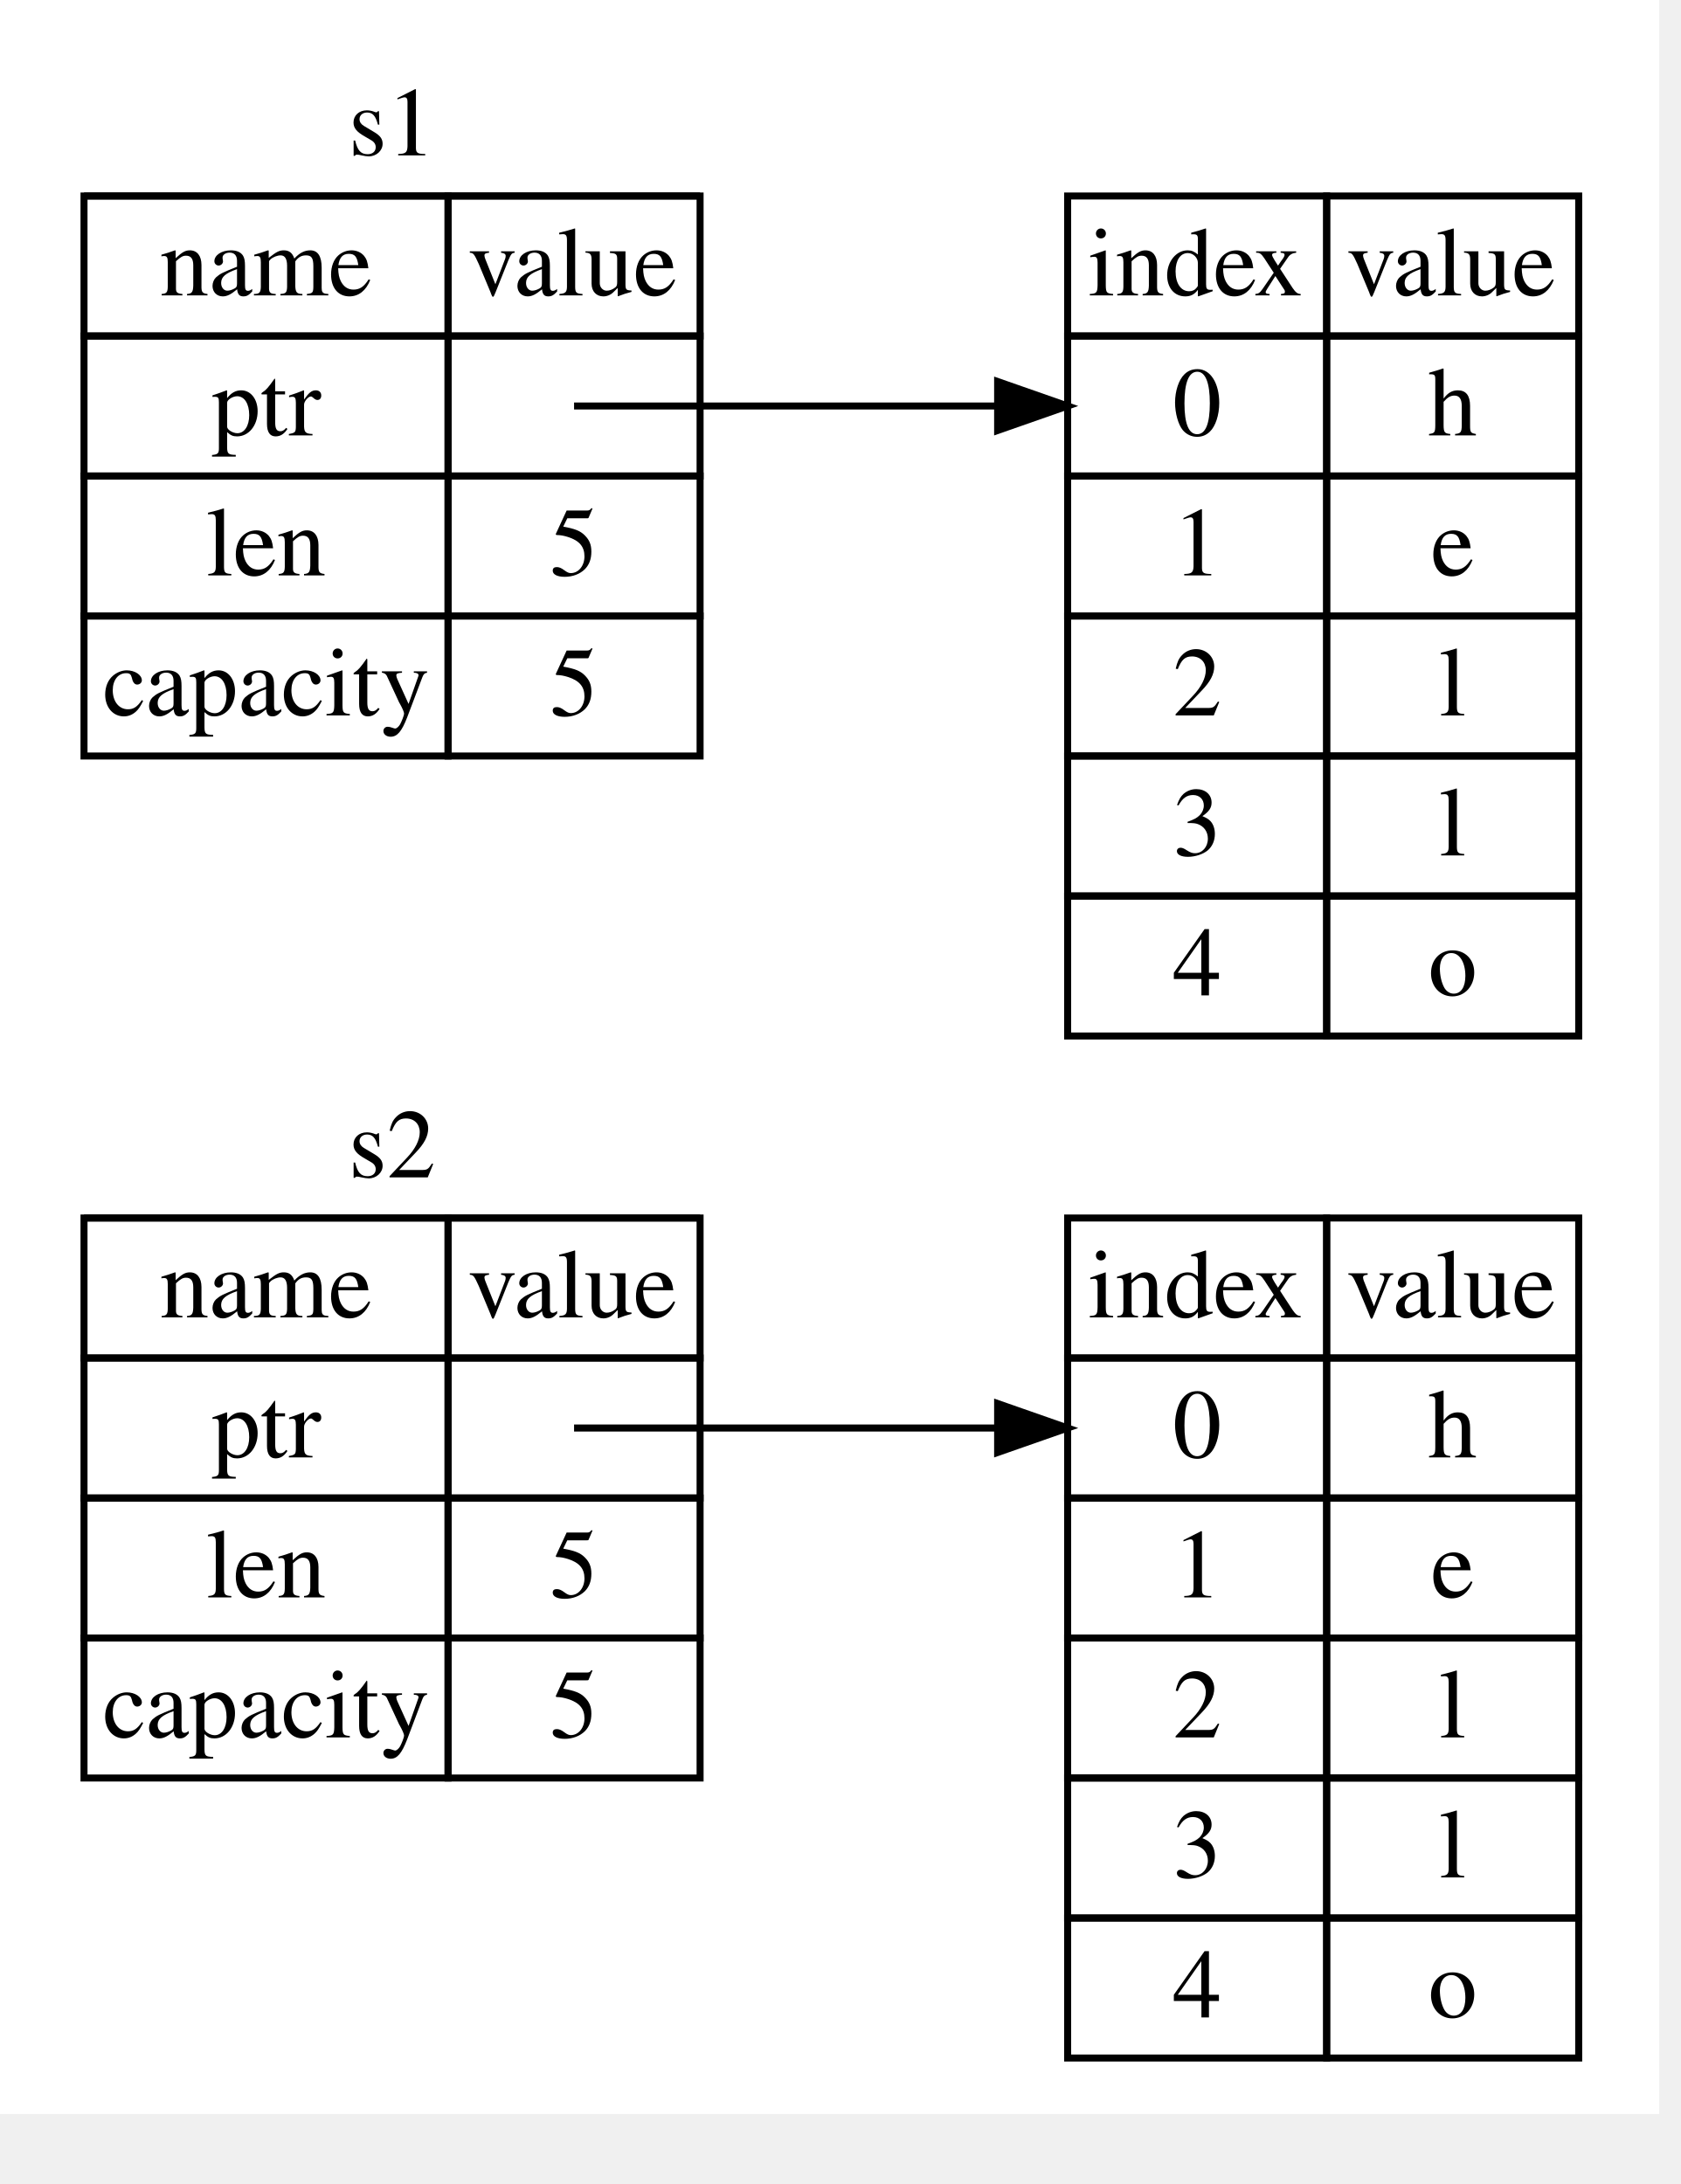
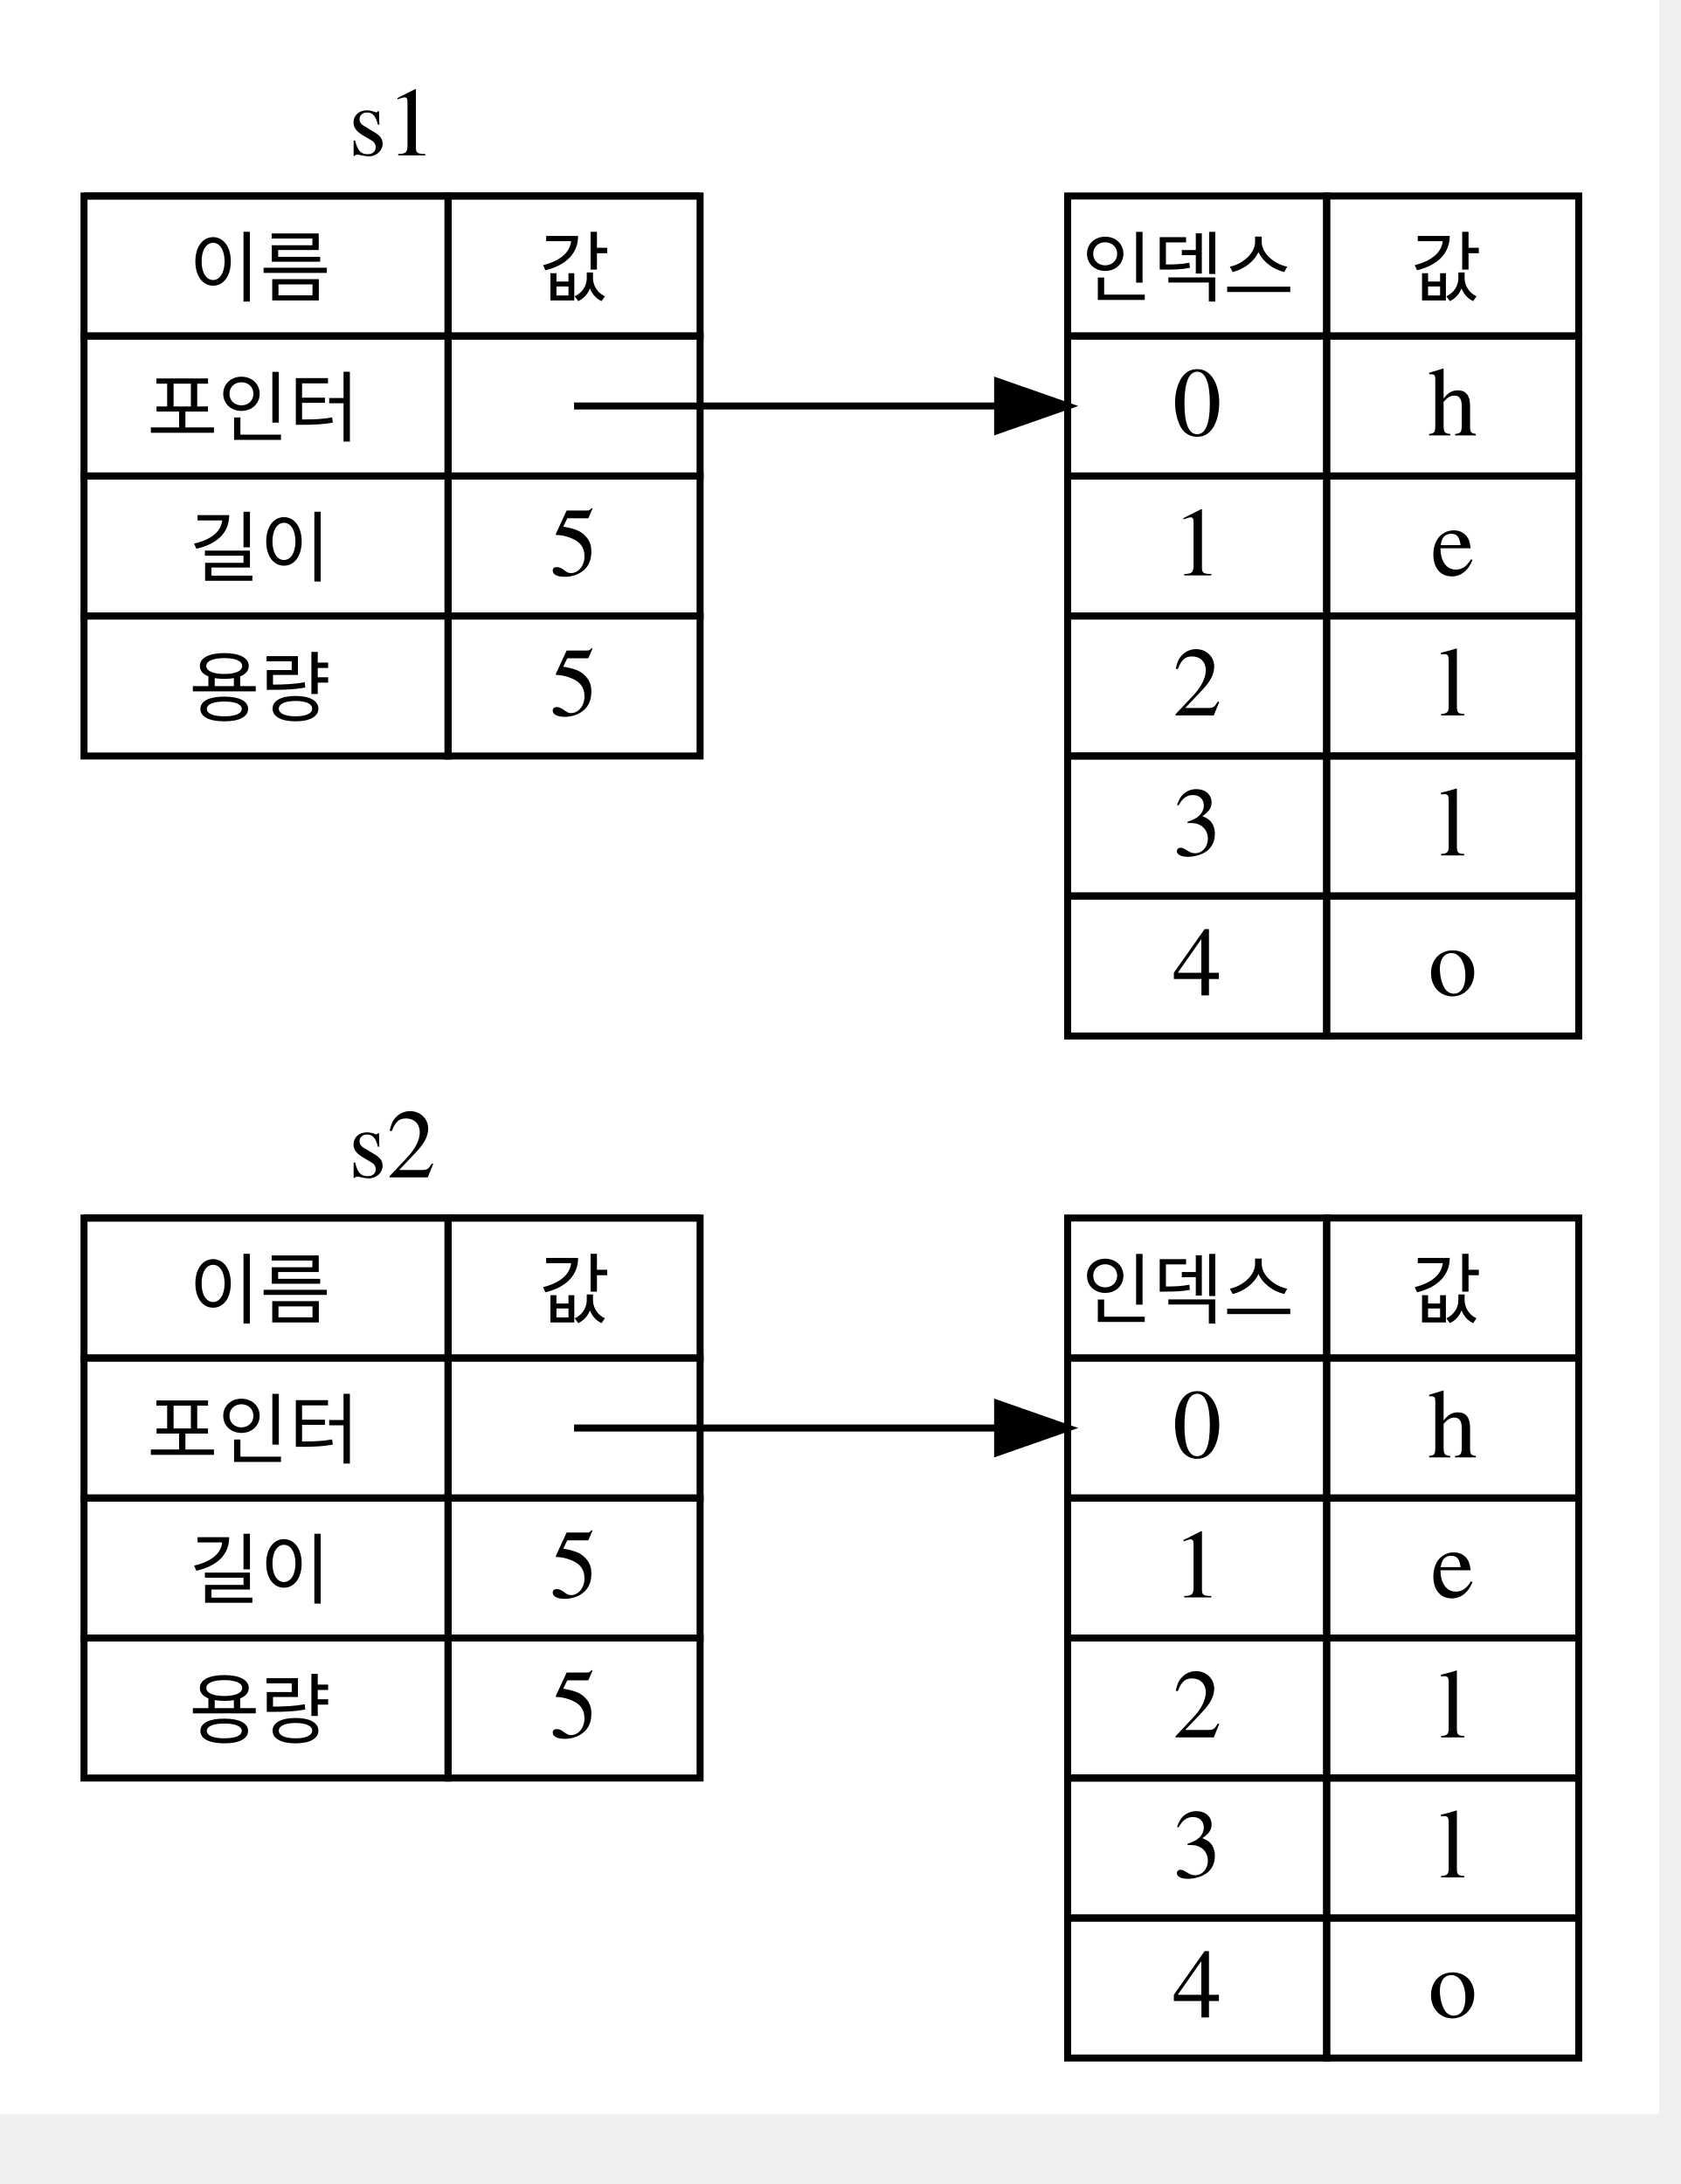
<svg xmlns="http://www.w3.org/2000/svg" viewBox="0.00 0.00 1000.00 1300.00">
  <g id="graph0" class="graph" transform="scale(4.1667 4.1667) rotate(0) translate(4 298)">
    <polygon fill="#ffffff" stroke="transparent" points="-4,4 -4,-298 233,-298 233,4 -4,4" />
    <g id="node1" class="node">
      <polyline fill="none" stroke="#000000" points="8,-124 96,-124 " />
      <text text-anchor="start" x="45.776" y="-129.8" font-family="Times,serif" font-size="14.00" fill="#000000">s2</text>
      <polygon fill="none" stroke="#000000" points="8,-104 8,-124 60,-124 60,-104 8,-104" />
-       <text text-anchor="start" x="18.841" y="-109.8" font-family="Times,serif" font-size="14.00" fill="#000000">name</text>
+       <text text-anchor="start" x="23.0" y="-109.8" font-family="Arial,sans-serif" font-size="11.00" fill="#000000">이름</text>
      <polygon fill="none" stroke="#000000" points="60,-104 60,-124 96,-124 96,-104 60,-104" />
-       <text text-anchor="start" x="62.841" y="-109.8" font-family="Times,serif" font-size="14.00" fill="#000000">value</text>
+       <text text-anchor="start" x="73.0" y="-109.8" font-family="Arial,sans-serif" font-size="11.00" fill="#000000">값</text>
      <polygon fill="none" stroke="#000000" points="8,-84 8,-104 60,-104 60,-84 8,-84" />
-       <text text-anchor="start" x="26.224" y="-89.8" font-family="Times,serif" font-size="14.00" fill="#000000">ptr</text>
+       <text text-anchor="start" x="17.0" y="-89.8" font-family="Arial,sans-serif" font-size="11.00" fill="#000000">포인터</text>
      <polygon fill="none" stroke="#000000" points="60,-84 60,-104 96,-104 96,-84 60,-84" />
      <polygon fill="none" stroke="#000000" points="8,-64 8,-84 60,-84 60,-64 8,-64" />
-       <text text-anchor="start" x="25.448" y="-69.8" font-family="Times,serif" font-size="14.00" fill="#000000">len</text>
+       <text text-anchor="start" x="23.0" y="-69.8" font-family="Arial,sans-serif" font-size="11.00" fill="#000000">길이</text>
      <polygon fill="none" stroke="#000000" points="60,-64 60,-84 96,-84 96,-64 60,-64" />
      <text text-anchor="start" x="74.5" y="-69.8" font-family="Times,serif" font-size="14.00" fill="#000000">5</text>
      <polygon fill="none" stroke="#000000" points="8,-44 8,-64 60,-64 60,-44 8,-44" />
-       <text text-anchor="start" x="10.683" y="-49.8" font-family="Times,serif" font-size="14.00" fill="#000000">capacity</text>
+       <text text-anchor="start" x="23.0" y="-49.8" font-family="Arial,sans-serif" font-size="11.00" fill="#000000">용량</text>
      <polygon fill="none" stroke="#000000" points="60,-44 60,-64 96,-64 96,-44 60,-44" />
      <text text-anchor="start" x="74.5" y="-49.8" font-family="Times,serif" font-size="14.00" fill="#000000">5</text>
    </g>
    <g id="node2" class="node">
      <polygon fill="none" stroke="#000000" points="148.5,-104 148.5,-124 185.5,-124 185.5,-104 148.5,-104" />
-       <text text-anchor="start" x="151.448" y="-109.8" font-family="Times,serif" font-size="14.00" fill="#000000">index</text>
+       <text text-anchor="start" x="150.5" y="-109.8" font-family="Arial,sans-serif" font-size="11.00" fill="#000000">인덱스</text>
      <polygon fill="none" stroke="#000000" points="185.5,-104 185.5,-124 221.5,-124 221.5,-104 185.5,-104" />
-       <text text-anchor="start" x="188.341" y="-109.8" font-family="Times,serif" font-size="14.00" fill="#000000">value</text>
+       <text text-anchor="start" x="197.5" y="-109.8" font-family="Arial,sans-serif" font-size="11.00" fill="#000000">값</text>
      <polygon fill="none" stroke="#000000" points="148.5,-84 148.5,-104 185.5,-104 185.5,-84 148.5,-84" />
      <text text-anchor="start" x="163.5" y="-89.8" font-family="Times,serif" font-size="14.00" fill="#000000">0</text>
      <polygon fill="none" stroke="#000000" points="185.5,-84 185.5,-104 221.5,-104 221.5,-84 185.5,-84" />
      <text text-anchor="start" x="200" y="-89.8" font-family="Times,serif" font-size="14.00" fill="#000000">h</text>
      <polygon fill="none" stroke="#000000" points="148.5,-64 148.5,-84 185.5,-84 185.5,-64 148.5,-64" />
      <text text-anchor="start" x="163.5" y="-69.8" font-family="Times,serif" font-size="14.00" fill="#000000">1</text>
      <polygon fill="none" stroke="#000000" points="185.5,-64 185.5,-84 221.5,-84 221.5,-64 185.5,-64" />
      <text text-anchor="start" x="200.393" y="-69.8" font-family="Times,serif" font-size="14.00" fill="#000000">e</text>
      <polygon fill="none" stroke="#000000" points="148.5,-44 148.5,-64 185.5,-64 185.5,-44 148.5,-44" />
      <text text-anchor="start" x="163.5" y="-49.8" font-family="Times,serif" font-size="14.00" fill="#000000">2</text>
      <polygon fill="none" stroke="#000000" points="185.5,-44 185.5,-64 221.5,-64 221.5,-44 185.5,-44" />
      <text text-anchor="start" x="201.555" y="-49.8" font-family="Times,serif" font-size="14.00" fill="#000000">l</text>
      <polygon fill="none" stroke="#000000" points="148.5,-24 148.5,-44 185.5,-44 185.5,-24 148.5,-24" />
      <text text-anchor="start" x="163.5" y="-29.8" font-family="Times,serif" font-size="14.00" fill="#000000">3</text>
      <polygon fill="none" stroke="#000000" points="185.5,-24 185.5,-44 221.5,-44 221.5,-24 185.5,-24" />
      <text text-anchor="start" x="201.555" y="-29.8" font-family="Times,serif" font-size="14.00" fill="#000000">l</text>
      <polygon fill="none" stroke="#000000" points="148.5,-4 148.5,-24 185.5,-24 185.5,-4 148.5,-4" />
      <text text-anchor="start" x="163.5" y="-9.8" font-family="Times,serif" font-size="14.00" fill="#000000">4</text>
      <polygon fill="none" stroke="#000000" points="185.5,-4 185.5,-24 221.5,-24 221.5,-4 185.5,-4" />
      <text text-anchor="start" x="200" y="-9.8" font-family="Times,serif" font-size="14.00" fill="#000000">o</text>
    </g>
    <g id="edge1" class="edge">
      <path fill="none" stroke="#000000" d="M78,-94C78,-94 109.341,-94 138.38,-94" />
      <polygon fill="#000000" stroke="#000000" points="138.5,-97.5 148.5,-94 138.5,-90.5 138.5,-97.5" />
    </g>
    <g id="node3" class="node">
      <polyline fill="none" stroke="#000000" points="8,-270 96,-270 " />
      <text text-anchor="start" x="45.776" y="-275.8" font-family="Times,serif" font-size="14.00" fill="#000000">s1</text>
      <polygon fill="none" stroke="#000000" points="8,-250 8,-270 60,-270 60,-250 8,-250" />
-       <text text-anchor="start" x="18.841" y="-255.8" font-family="Times,serif" font-size="14.00" fill="#000000">name</text>
+       <text text-anchor="start" x="23.0" y="-255.8" font-family="Arial,sans-serif" font-size="11.00" fill="#000000">이름</text>
      <polygon fill="none" stroke="#000000" points="60,-250 60,-270 96,-270 96,-250 60,-250" />
-       <text text-anchor="start" x="62.841" y="-255.8" font-family="Times,serif" font-size="14.00" fill="#000000">value</text>
+       <text text-anchor="start" x="73.0" y="-255.8" font-family="Arial,sans-serif" font-size="11.00" fill="#000000">값</text>
      <polygon fill="none" stroke="#000000" points="8,-230 8,-250 60,-250 60,-230 8,-230" />
-       <text text-anchor="start" x="26.224" y="-235.8" font-family="Times,serif" font-size="14.00" fill="#000000">ptr</text>
+       <text text-anchor="start" x="17.0" y="-235.8" font-family="Arial,sans-serif" font-size="11.00" fill="#000000">포인터</text>
      <polygon fill="none" stroke="#000000" points="60,-230 60,-250 96,-250 96,-230 60,-230" />
      <polygon fill="none" stroke="#000000" points="8,-210 8,-230 60,-230 60,-210 8,-210" />
-       <text text-anchor="start" x="25.448" y="-215.8" font-family="Times,serif" font-size="14.00" fill="#000000">len</text>
+       <text text-anchor="start" x="23.0" y="-215.8" font-family="Arial,sans-serif" font-size="11.00" fill="#000000">길이</text>
      <polygon fill="none" stroke="#000000" points="60,-210 60,-230 96,-230 96,-210 60,-210" />
      <text text-anchor="start" x="74.5" y="-215.8" font-family="Times,serif" font-size="14.00" fill="#000000">5</text>
      <polygon fill="none" stroke="#000000" points="8,-190 8,-210 60,-210 60,-190 8,-190" />
-       <text text-anchor="start" x="10.683" y="-195.8" font-family="Times,serif" font-size="14.00" fill="#000000">capacity</text>
+       <text text-anchor="start" x="23.0" y="-195.8" font-family="Arial,sans-serif" font-size="11.00" fill="#000000">용량</text>
      <polygon fill="none" stroke="#000000" points="60,-190 60,-210 96,-210 96,-190 60,-190" />
      <text text-anchor="start" x="74.5" y="-195.8" font-family="Times,serif" font-size="14.00" fill="#000000">5</text>
    </g>
    <g id="node4" class="node">
      <polygon fill="none" stroke="#000000" points="148.5,-250 148.5,-270 185.5,-270 185.5,-250 148.5,-250" />
-       <text text-anchor="start" x="151.448" y="-255.8" font-family="Times,serif" font-size="14.00" fill="#000000">index</text>
+       <text text-anchor="start" x="150.5" y="-255.8" font-family="Arial,sans-serif" font-size="11.00" fill="#000000">인덱스</text>
      <polygon fill="none" stroke="#000000" points="185.5,-250 185.5,-270 221.5,-270 221.5,-250 185.5,-250" />
-       <text text-anchor="start" x="188.341" y="-255.8" font-family="Times,serif" font-size="14.00" fill="#000000">value</text>
+       <text text-anchor="start" x="197.5" y="-255.8" font-family="Arial,sans-serif" font-size="11.00" fill="#000000">값</text>
      <polygon fill="none" stroke="#000000" points="148.5,-230 148.5,-250 185.5,-250 185.5,-230 148.5,-230" />
      <text text-anchor="start" x="163.5" y="-235.8" font-family="Times,serif" font-size="14.00" fill="#000000">0</text>
      <polygon fill="none" stroke="#000000" points="185.5,-230 185.5,-250 221.5,-250 221.5,-230 185.5,-230" />
      <text text-anchor="start" x="200" y="-235.8" font-family="Times,serif" font-size="14.00" fill="#000000">h</text>
      <polygon fill="none" stroke="#000000" points="148.5,-210 148.5,-230 185.5,-230 185.5,-210 148.5,-210" />
      <text text-anchor="start" x="163.5" y="-215.8" font-family="Times,serif" font-size="14.00" fill="#000000">1</text>
      <polygon fill="none" stroke="#000000" points="185.5,-210 185.5,-230 221.5,-230 221.5,-210 185.5,-210" />
      <text text-anchor="start" x="200.393" y="-215.8" font-family="Times,serif" font-size="14.00" fill="#000000">e</text>
      <polygon fill="none" stroke="#000000" points="148.5,-190 148.5,-210 185.5,-210 185.5,-190 148.5,-190" />
      <text text-anchor="start" x="163.5" y="-195.8" font-family="Times,serif" font-size="14.00" fill="#000000">2</text>
      <polygon fill="none" stroke="#000000" points="185.5,-190 185.5,-210 221.5,-210 221.5,-190 185.5,-190" />
      <text text-anchor="start" x="201.555" y="-195.8" font-family="Times,serif" font-size="14.00" fill="#000000">l</text>
      <polygon fill="none" stroke="#000000" points="148.5,-170 148.5,-190 185.5,-190 185.5,-170 148.5,-170" />
      <text text-anchor="start" x="163.5" y="-175.8" font-family="Times,serif" font-size="14.00" fill="#000000">3</text>
      <polygon fill="none" stroke="#000000" points="185.5,-170 185.5,-190 221.5,-190 221.5,-170 185.5,-170" />
      <text text-anchor="start" x="201.555" y="-175.8" font-family="Times,serif" font-size="14.00" fill="#000000">l</text>
      <polygon fill="none" stroke="#000000" points="148.5,-150 148.5,-170 185.5,-170 185.5,-150 148.5,-150" />
      <text text-anchor="start" x="163.5" y="-155.8" font-family="Times,serif" font-size="14.00" fill="#000000">4</text>
      <polygon fill="none" stroke="#000000" points="185.5,-150 185.5,-170 221.5,-170 221.5,-150 185.5,-150" />
      <text text-anchor="start" x="200" y="-155.8" font-family="Times,serif" font-size="14.00" fill="#000000">o</text>
    </g>
    <g id="edge2" class="edge">
      <path fill="none" stroke="#000000" d="M78,-240C78,-240 109.341,-240 138.38,-240" />
      <polygon fill="#000000" stroke="#000000" points="138.5,-243.5 148.5,-240 138.5,-236.5 138.5,-243.5" />
    </g>
  </g>
</svg>
